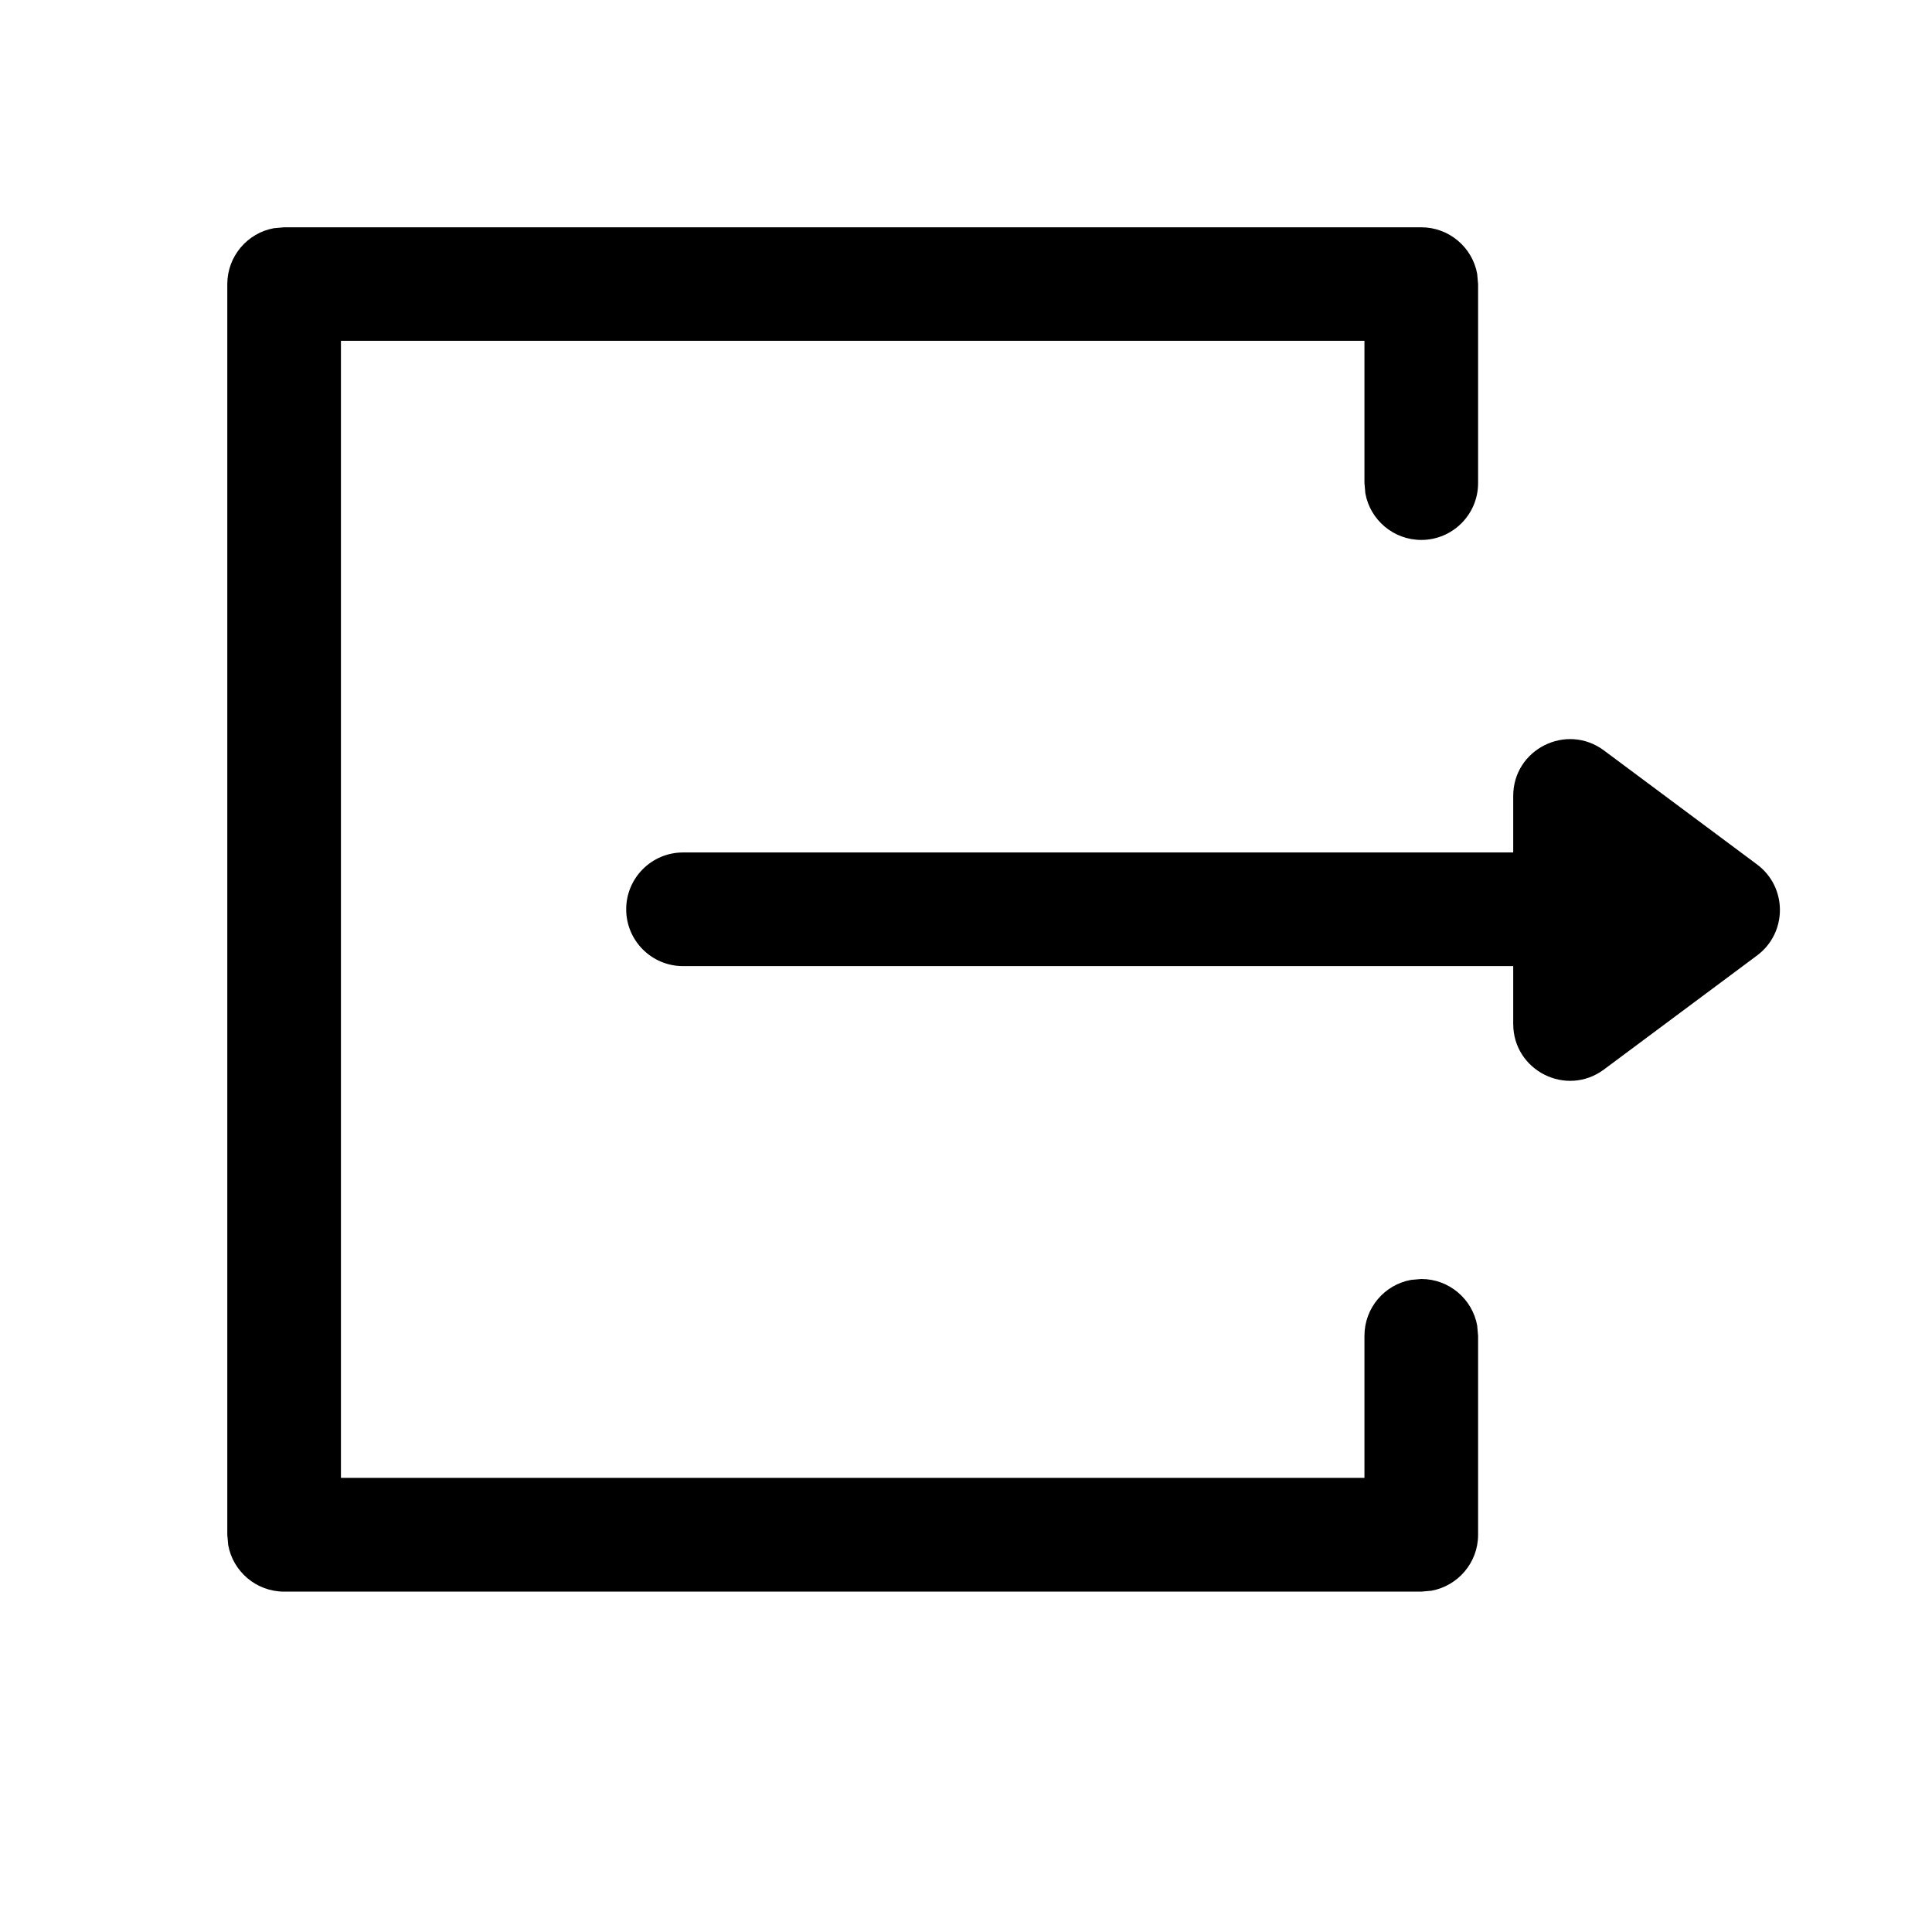
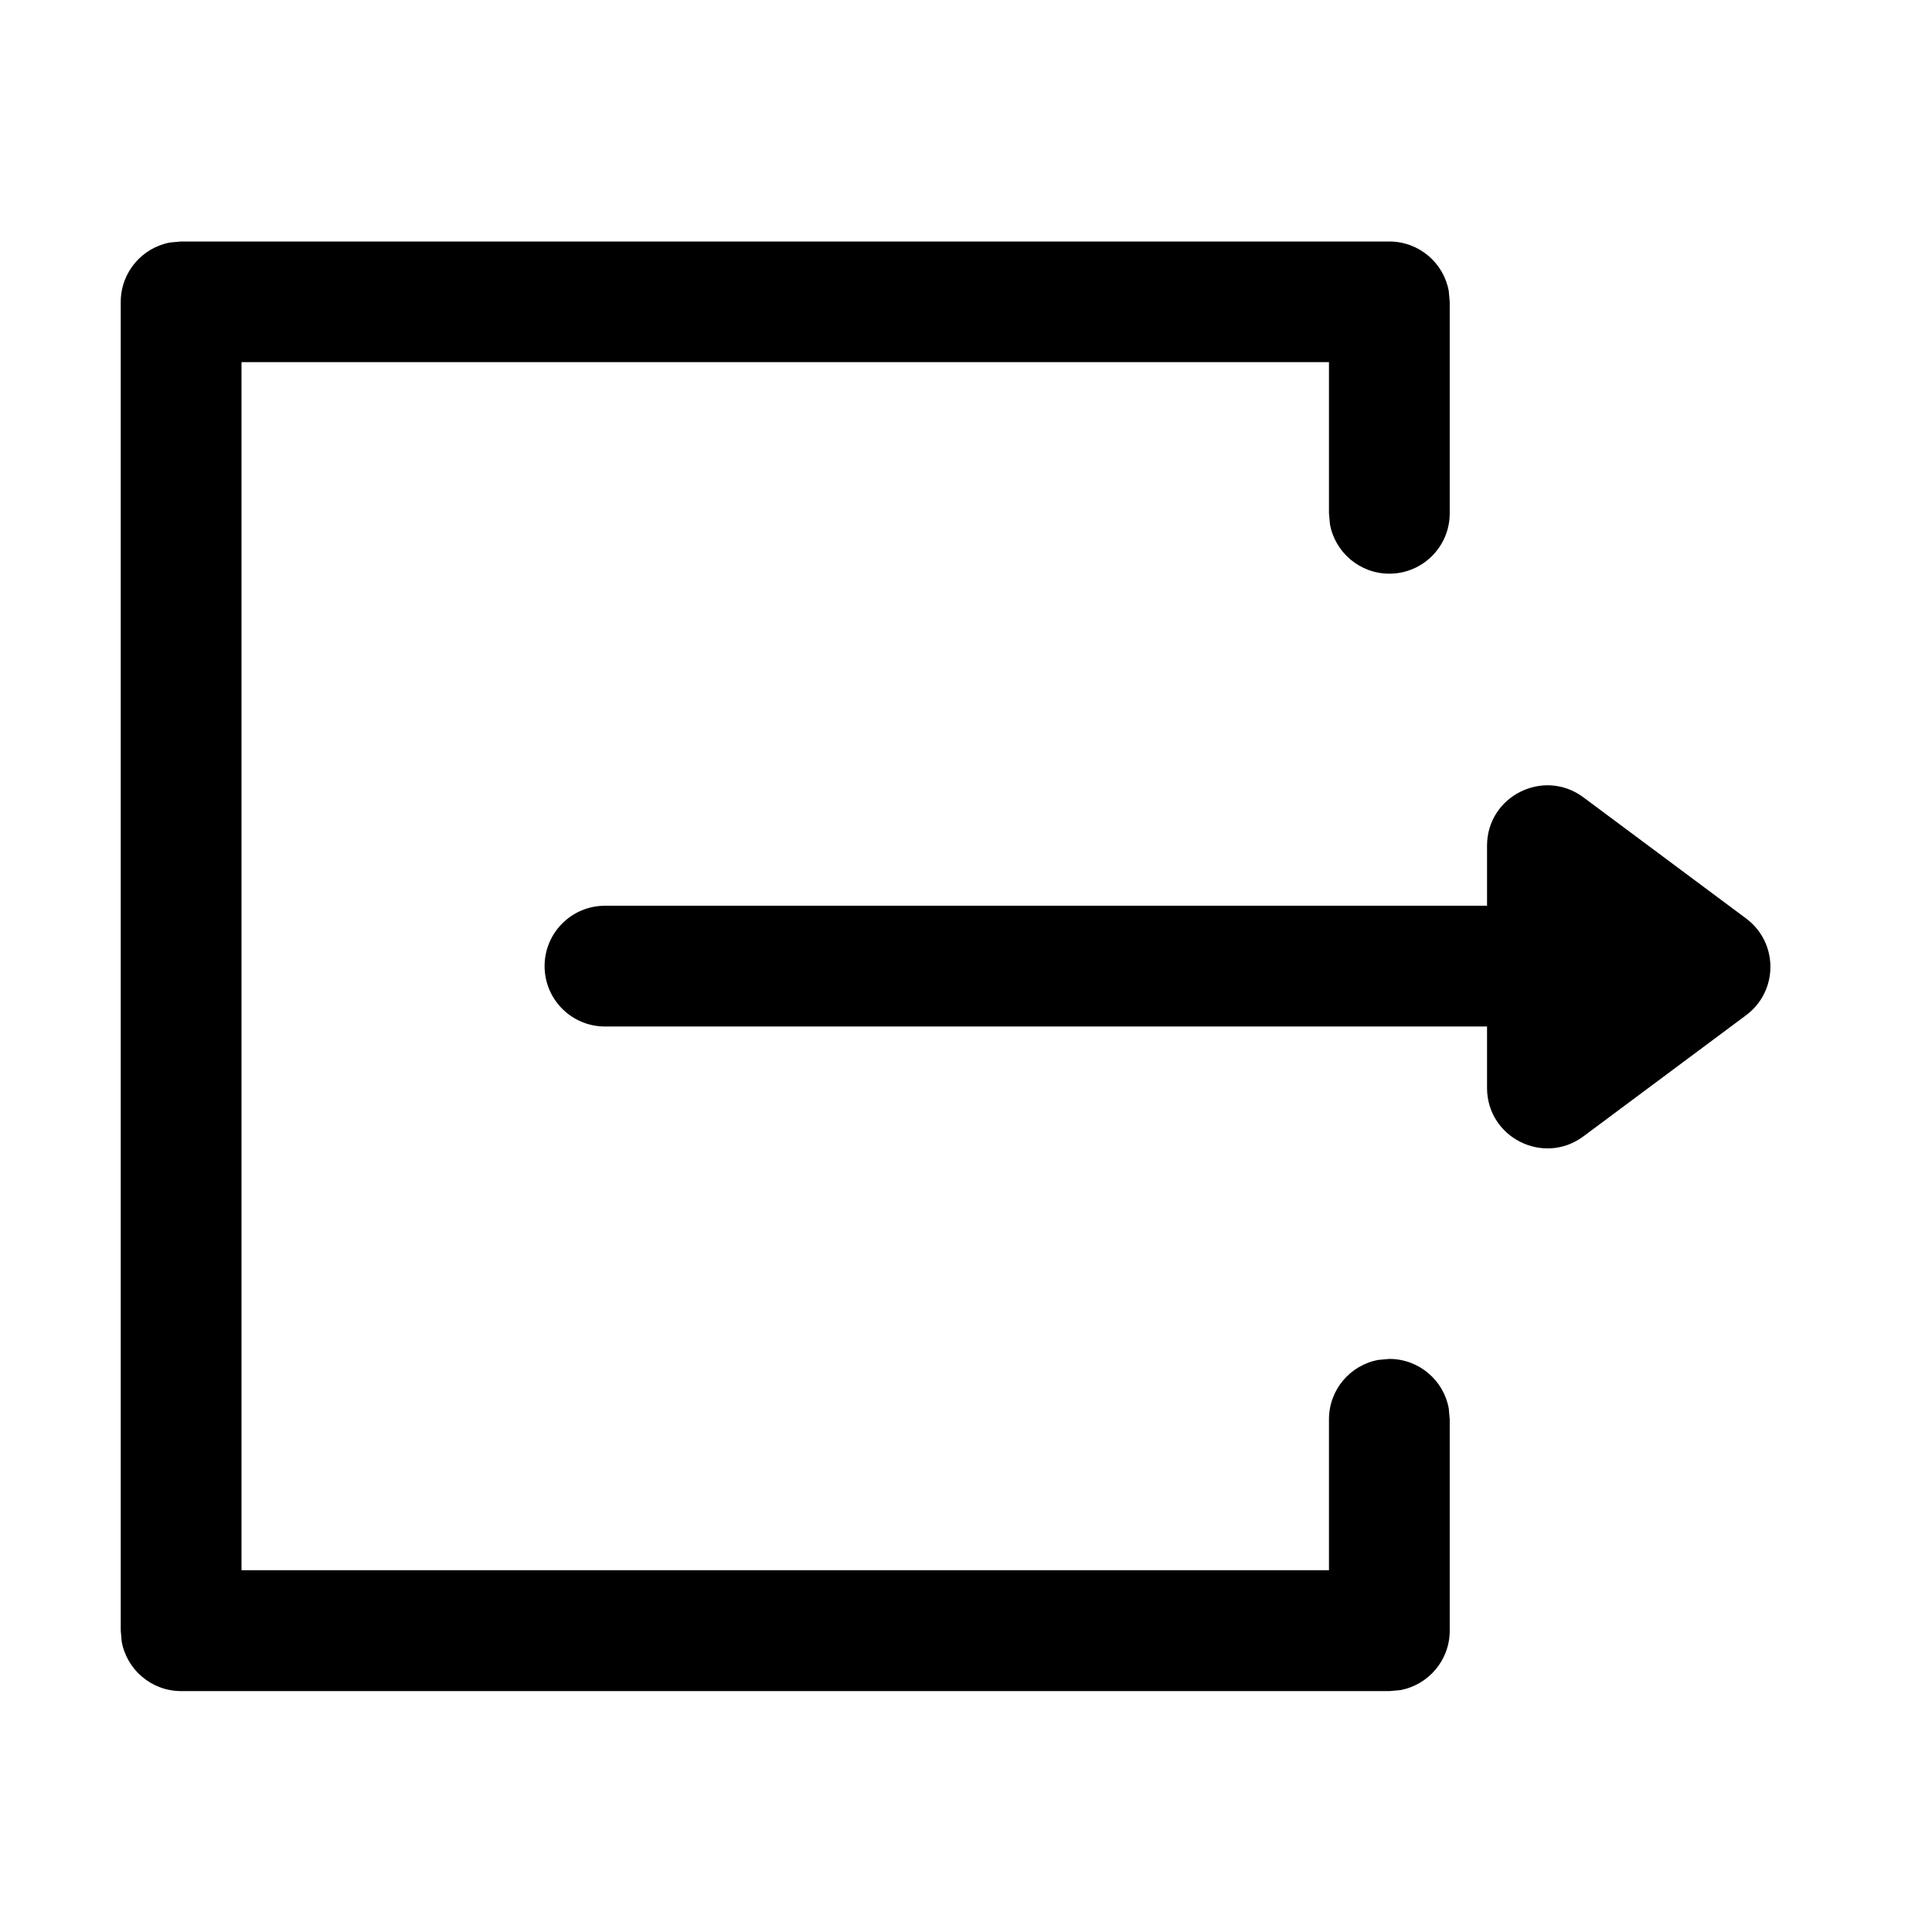
- <svg xmlns="http://www.w3.org/2000/svg" width="17" height="17" viewBox="0 0 17 17" fill="none">
-   <path d="M12.998 2.41C12.956 2.177 12.751 2 12.506 2H2.5L2.41 2.008C2.177 2.05 2 2.255 2 2.5V13.505L2.008 13.595C2.05 13.828 2.255 14.005 2.5 14.005H12.506L12.596 13.997C12.829 13.954 13.006 13.75 13.006 13.505V11.754L12.998 11.664C12.956 11.431 12.751 11.254 12.506 11.254L12.416 11.262C12.183 11.304 12.006 11.508 12.006 11.754L12.006 13.004H3V2.999H12.006L12.006 4.251L12.014 4.341C12.056 4.574 12.261 4.751 12.506 4.751C12.782 4.751 13.006 4.527 13.006 4.251V2.5L12.998 2.41Z" fill="black" />
-   <path d="M13.315 7.004C13.315 6.593 13.783 6.358 14.113 6.603L15.46 7.606C15.729 7.806 15.729 8.208 15.46 8.408L14.113 9.411C13.783 9.656 13.315 9.421 13.315 9.009V8.501H6.01C5.734 8.501 5.51 8.277 5.51 8.001C5.51 7.725 5.734 7.501 6.01 7.501H13.315V7.004Z" fill="black" />
+ <svg xmlns="http://www.w3.org/2000/svg" width="16" height="16" viewBox="0 0 16 16" fill="none">
+   <path d="M11.998 2.41C11.956 2.177 11.751 2 11.506 2H1.5L1.41 2.008C1.177 2.05 1 2.255 1 2.5V13.505L1.008 13.595C1.05 13.828 1.255 14.005 1.5 14.005H11.506L11.596 13.997C11.829 13.954 12.006 13.75 12.006 13.505V11.754L11.998 11.664C11.956 11.431 11.751 11.254 11.506 11.254L11.416 11.262C11.183 11.304 11.006 11.508 11.006 11.754L11.006 13.004H2V2.999H11.006L11.006 4.251L11.014 4.341C11.056 4.574 11.261 4.751 11.506 4.751C11.782 4.751 12.006 4.527 12.006 4.251V2.5L11.998 2.41Z" fill="black" />
+   <path d="M12.315 7.004C12.315 6.593 12.783 6.358 13.113 6.603L14.46 7.606C14.729 7.806 14.729 8.208 14.46 8.408L13.113 9.411C12.783 9.656 12.315 9.421 12.315 9.009V8.501H5.01C4.734 8.501 4.51 8.277 4.51 8.001C4.51 7.725 4.734 7.501 5.01 7.501H12.315V7.004Z" fill="black" />
</svg>
